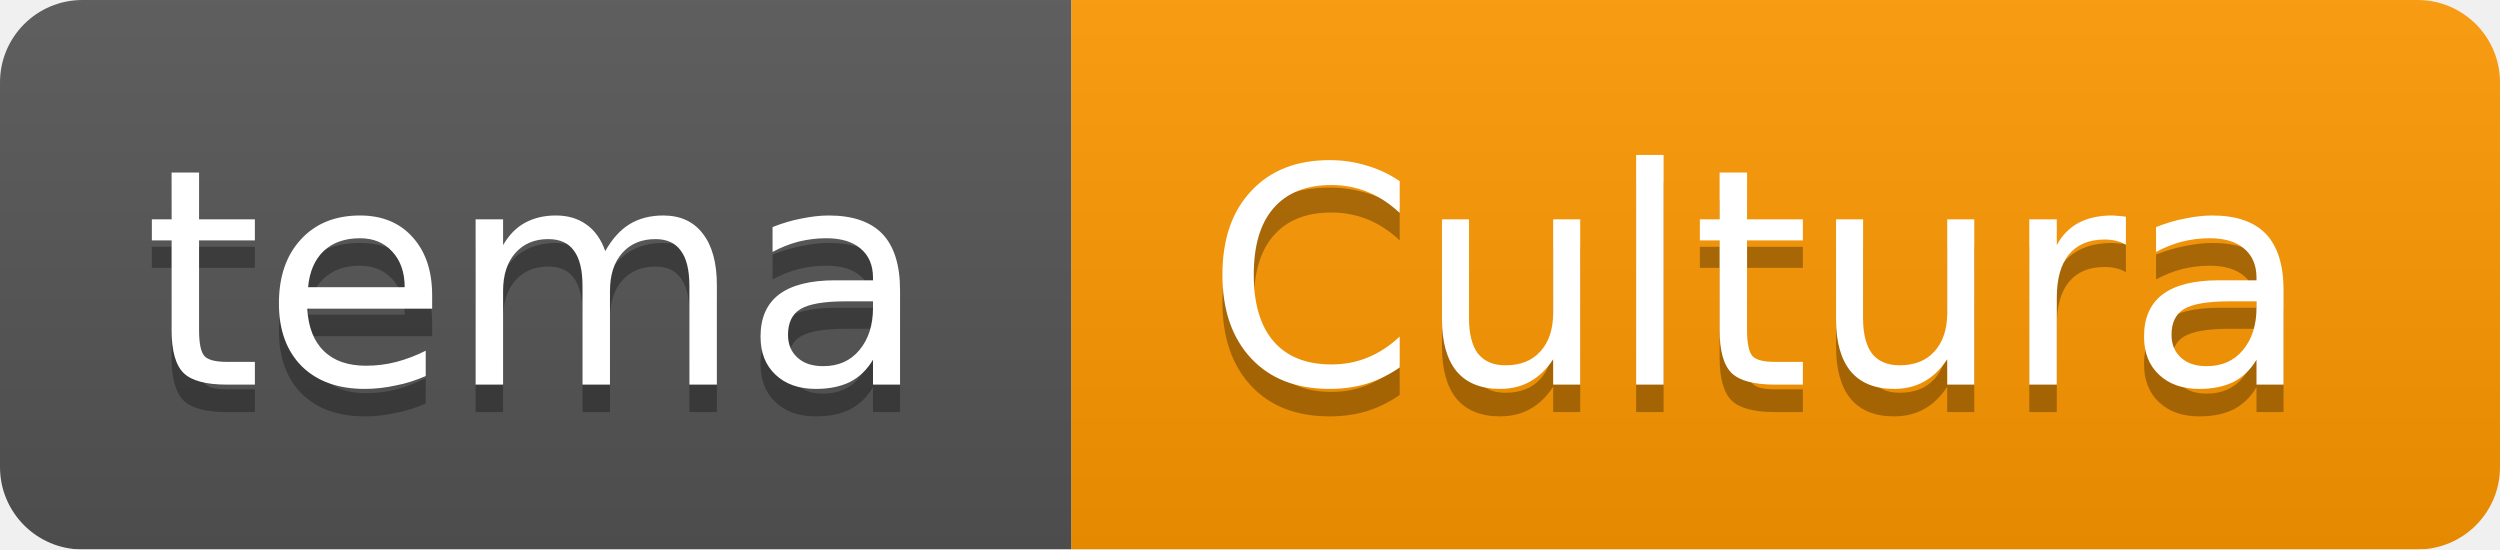
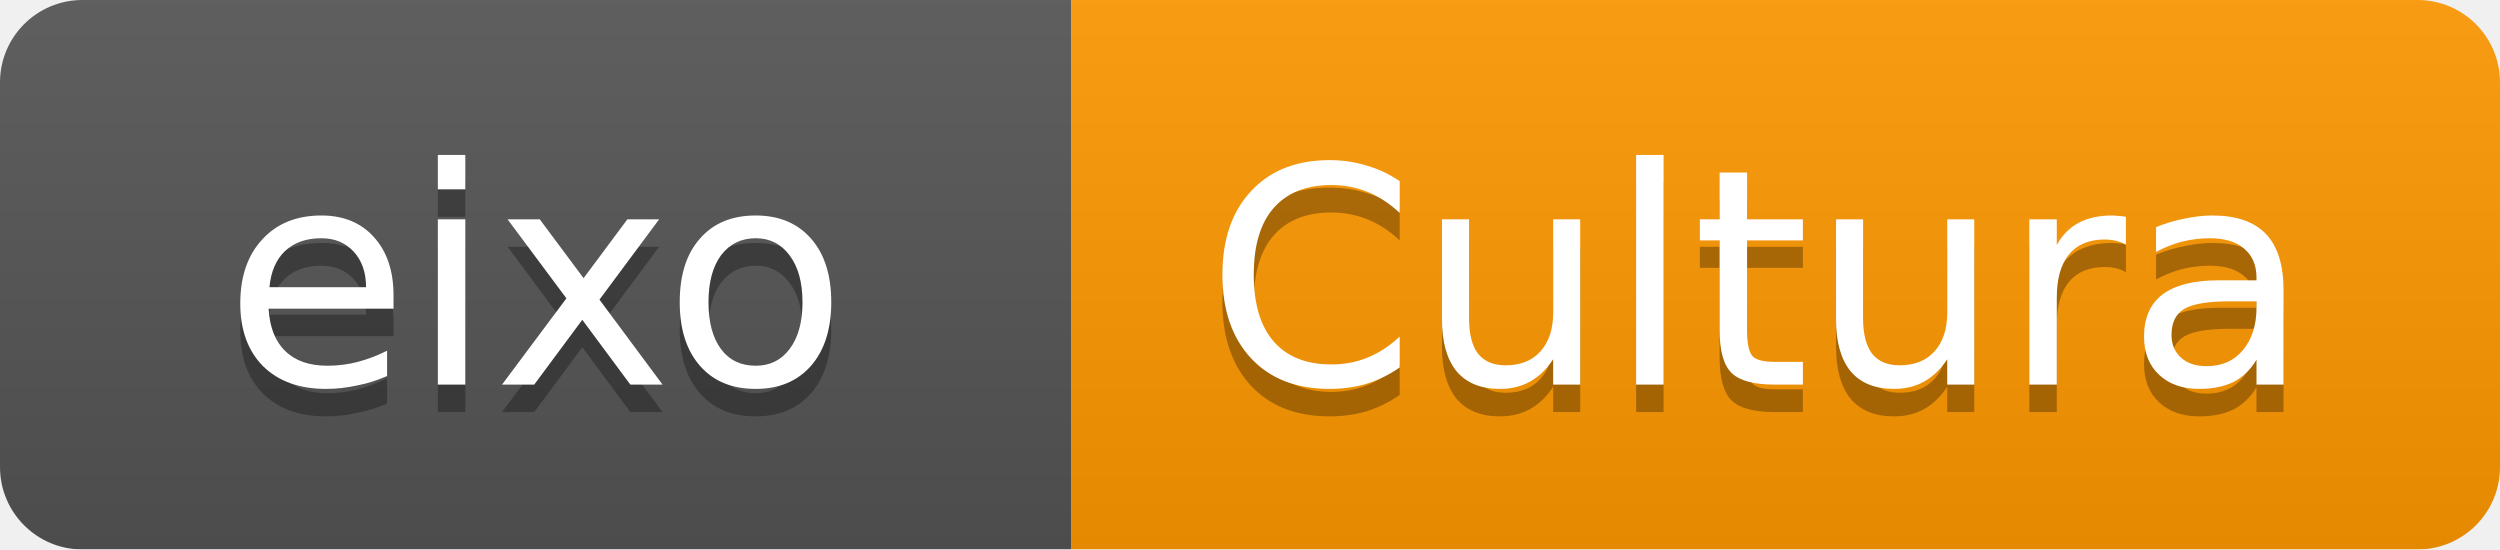
- <svg xmlns="http://www.w3.org/2000/svg" width="91" height="20">
+ <svg xmlns="http://www.w3.org/2000/svg" width="91" height="20" id="svg7055" version="1.1">
+   <defs id="defs7085" />
  <linearGradient id="b" x2="0" y2="100%">
-     <stop offset="0" stop-color="#bbb" stop-opacity=".1" />
-     <stop offset="1" stop-opacity=".1" />
+     <stop offset="0" stop-color="#bbb" stop-opacity=".1" id="stop7058" />
+     <stop offset="1" stop-opacity=".1" id="stop7060" />
  </linearGradient>
  <mask id="a">
-     <rect width="91" height="20" rx="3" fill="#fff" />
+     <rect width="91" height="20" rx="3" fill="#fff" id="rect7063" />
  </mask>
-   <g mask="url(#a)">
-     <path fill="#555" d="M0 0h39v20H0z" />
-     <path fill="#ff9800" d="M39 0h52v20H39z" />
-     <path fill="url(#b)" d="M0 0h91v20H0z" />
+   <g mask="url(#a)" id="g7065">
+     <path fill="#555" d="M0 0h39v20H0z" id="path7067" />
+     <path fill="#ff9800" d="M39 0h52v20H39z" id="path7069" />
+     <path fill="url(#b)" d="M0 0h91v20H0z" id="path7071" />
  </g>
-   <g fill="#fff" text-anchor="middle" font-family="DejaVu Sans,Verdana,Geneva,sans-serif" font-size="11">
-     <text x="19.5" y="15" fill="#010101" fill-opacity=".3">tema</text>
-     <text x="19.5" y="14">tema</text>
-     <text x="64" y="15" fill="#010101" fill-opacity=".3">Cultura</text>
-     <text x="64" y="14">Cultura</text>
+   <g fill="#fff" text-anchor="middle" font-family="DejaVu Sans,Verdana,Geneva,sans-serif" font-size="11" id="g7073">
+     <text x="19.5" y="15" id="text7075" style="fill:#010101;fill-opacity:0.3">eixo</text>
+     <text x="19.5" y="14" id="text7077">eixo</text>
+     <text x="64" y="15" fill="#010101" fill-opacity=".3" id="text7079">Cultura</text>
+     <text x="64" y="14" id="text7081">Cultura</text>
  </g>
</svg>
